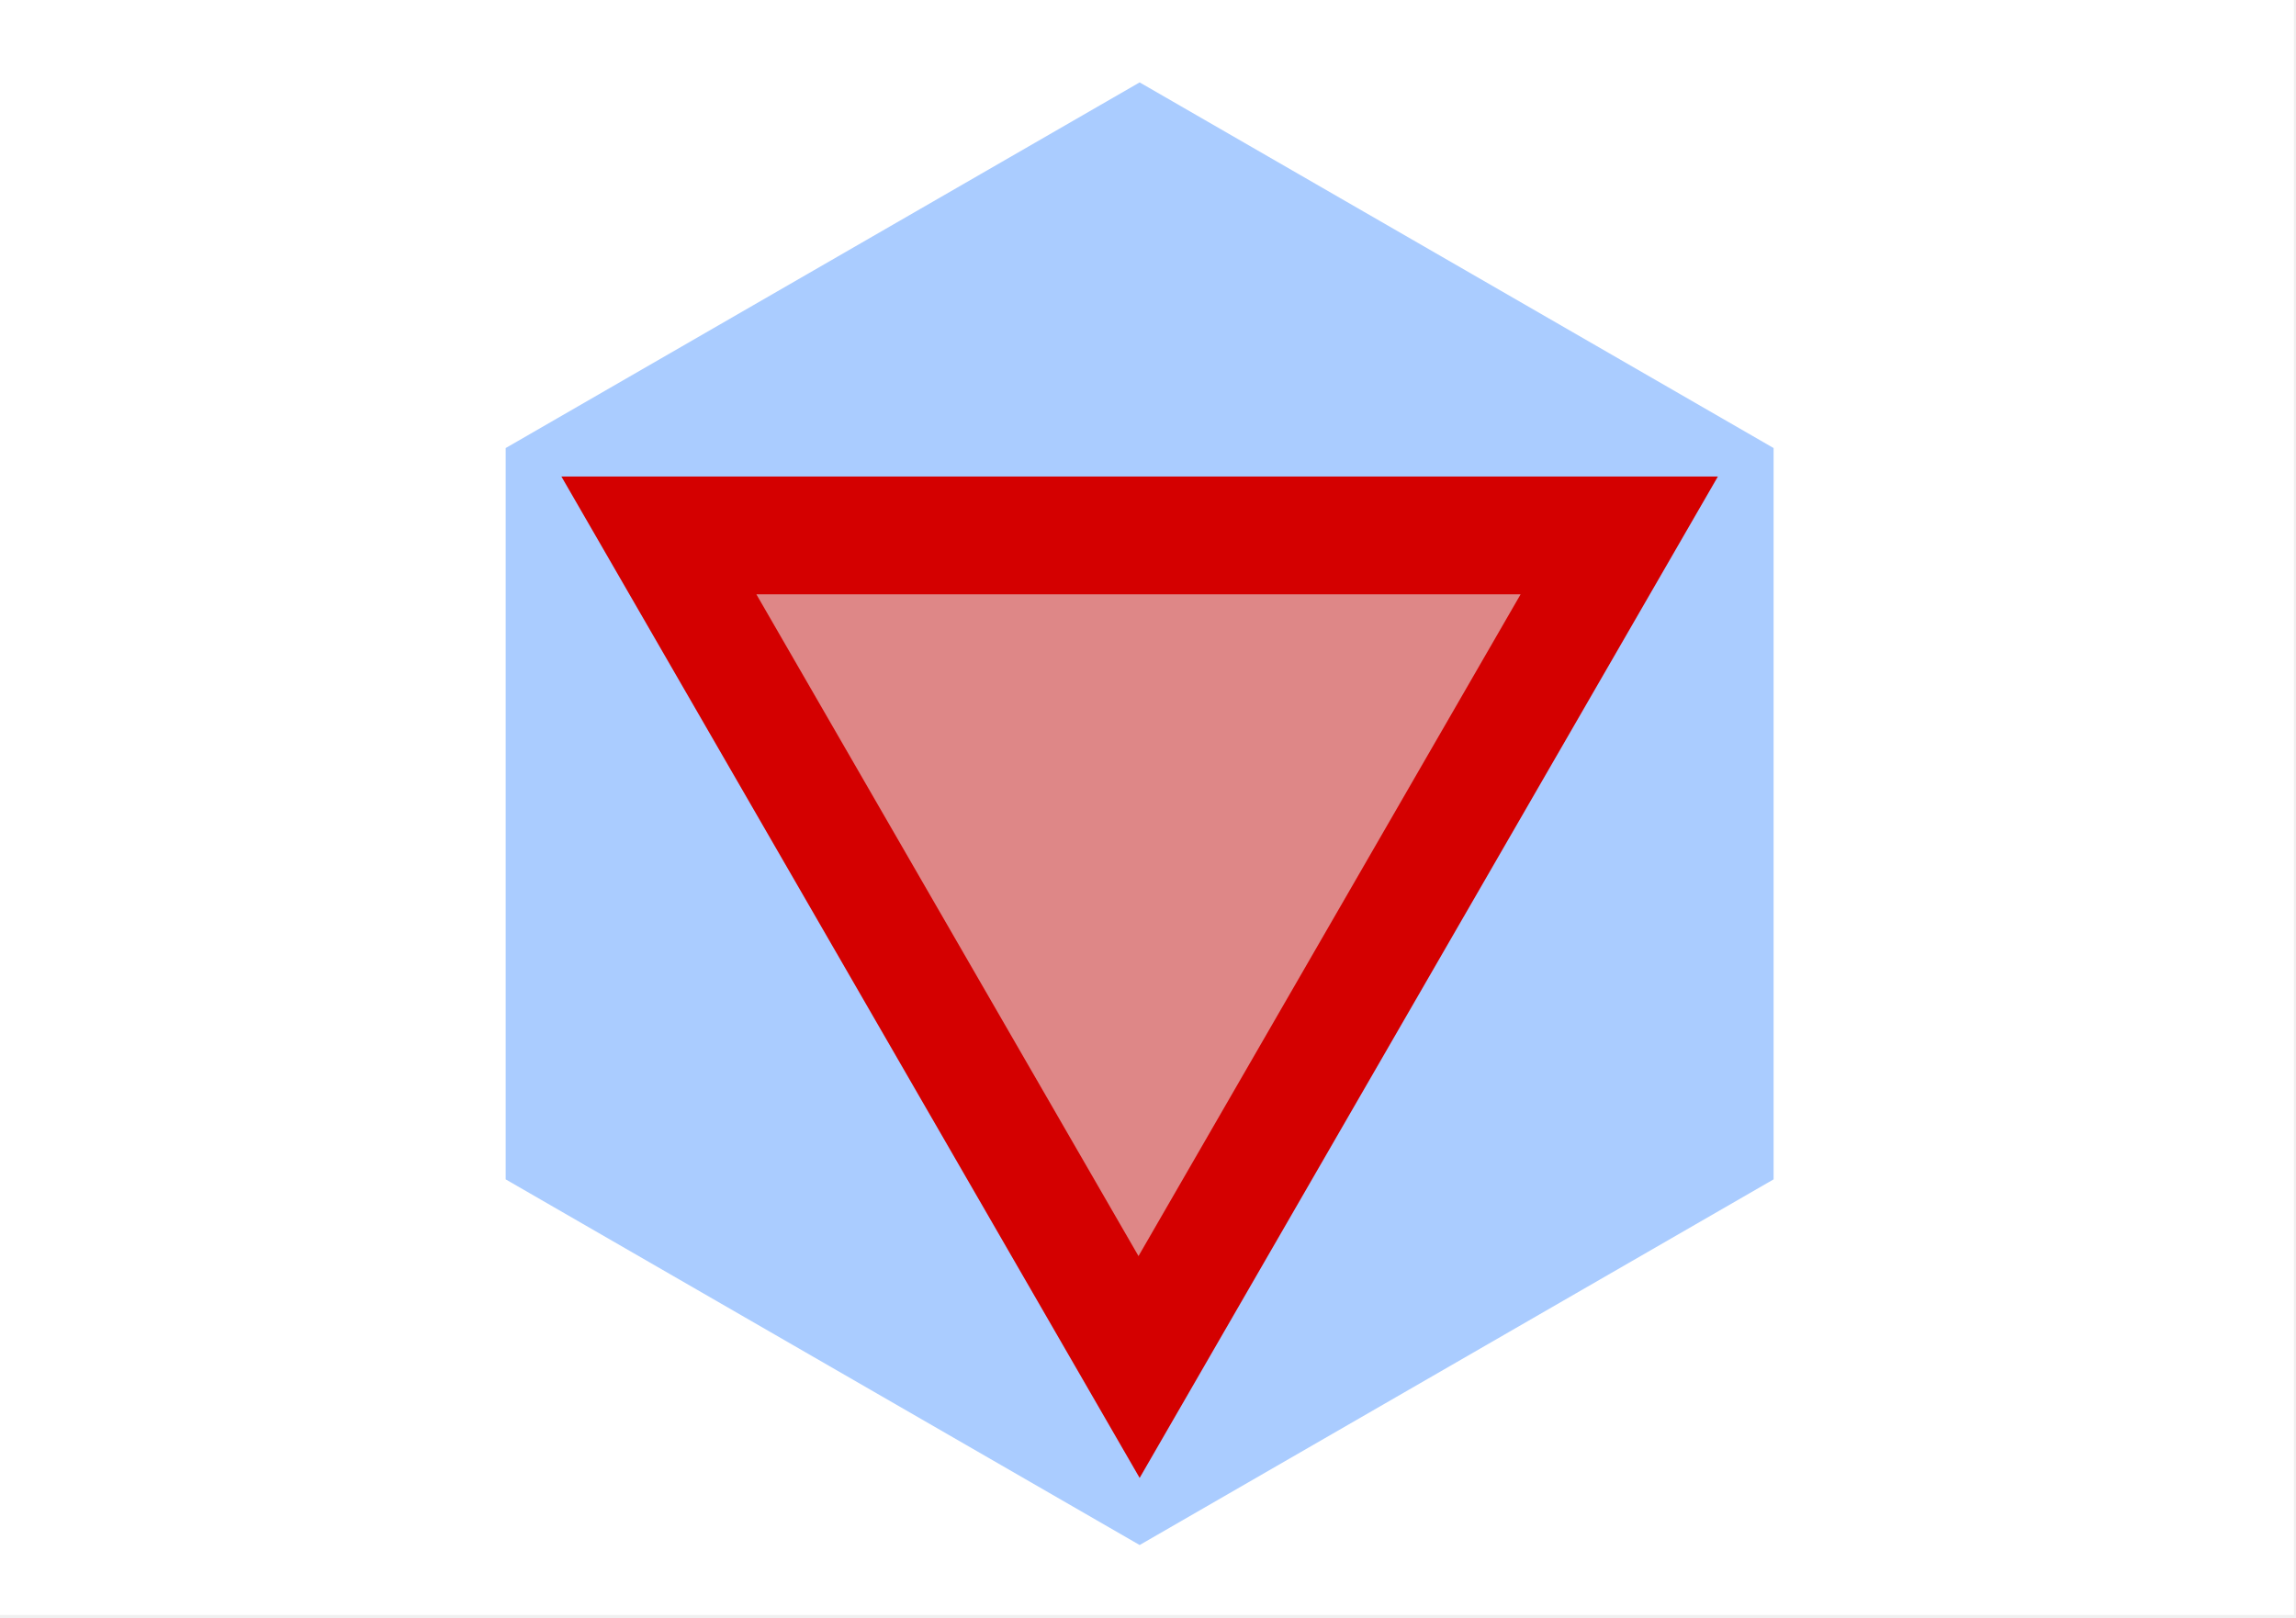
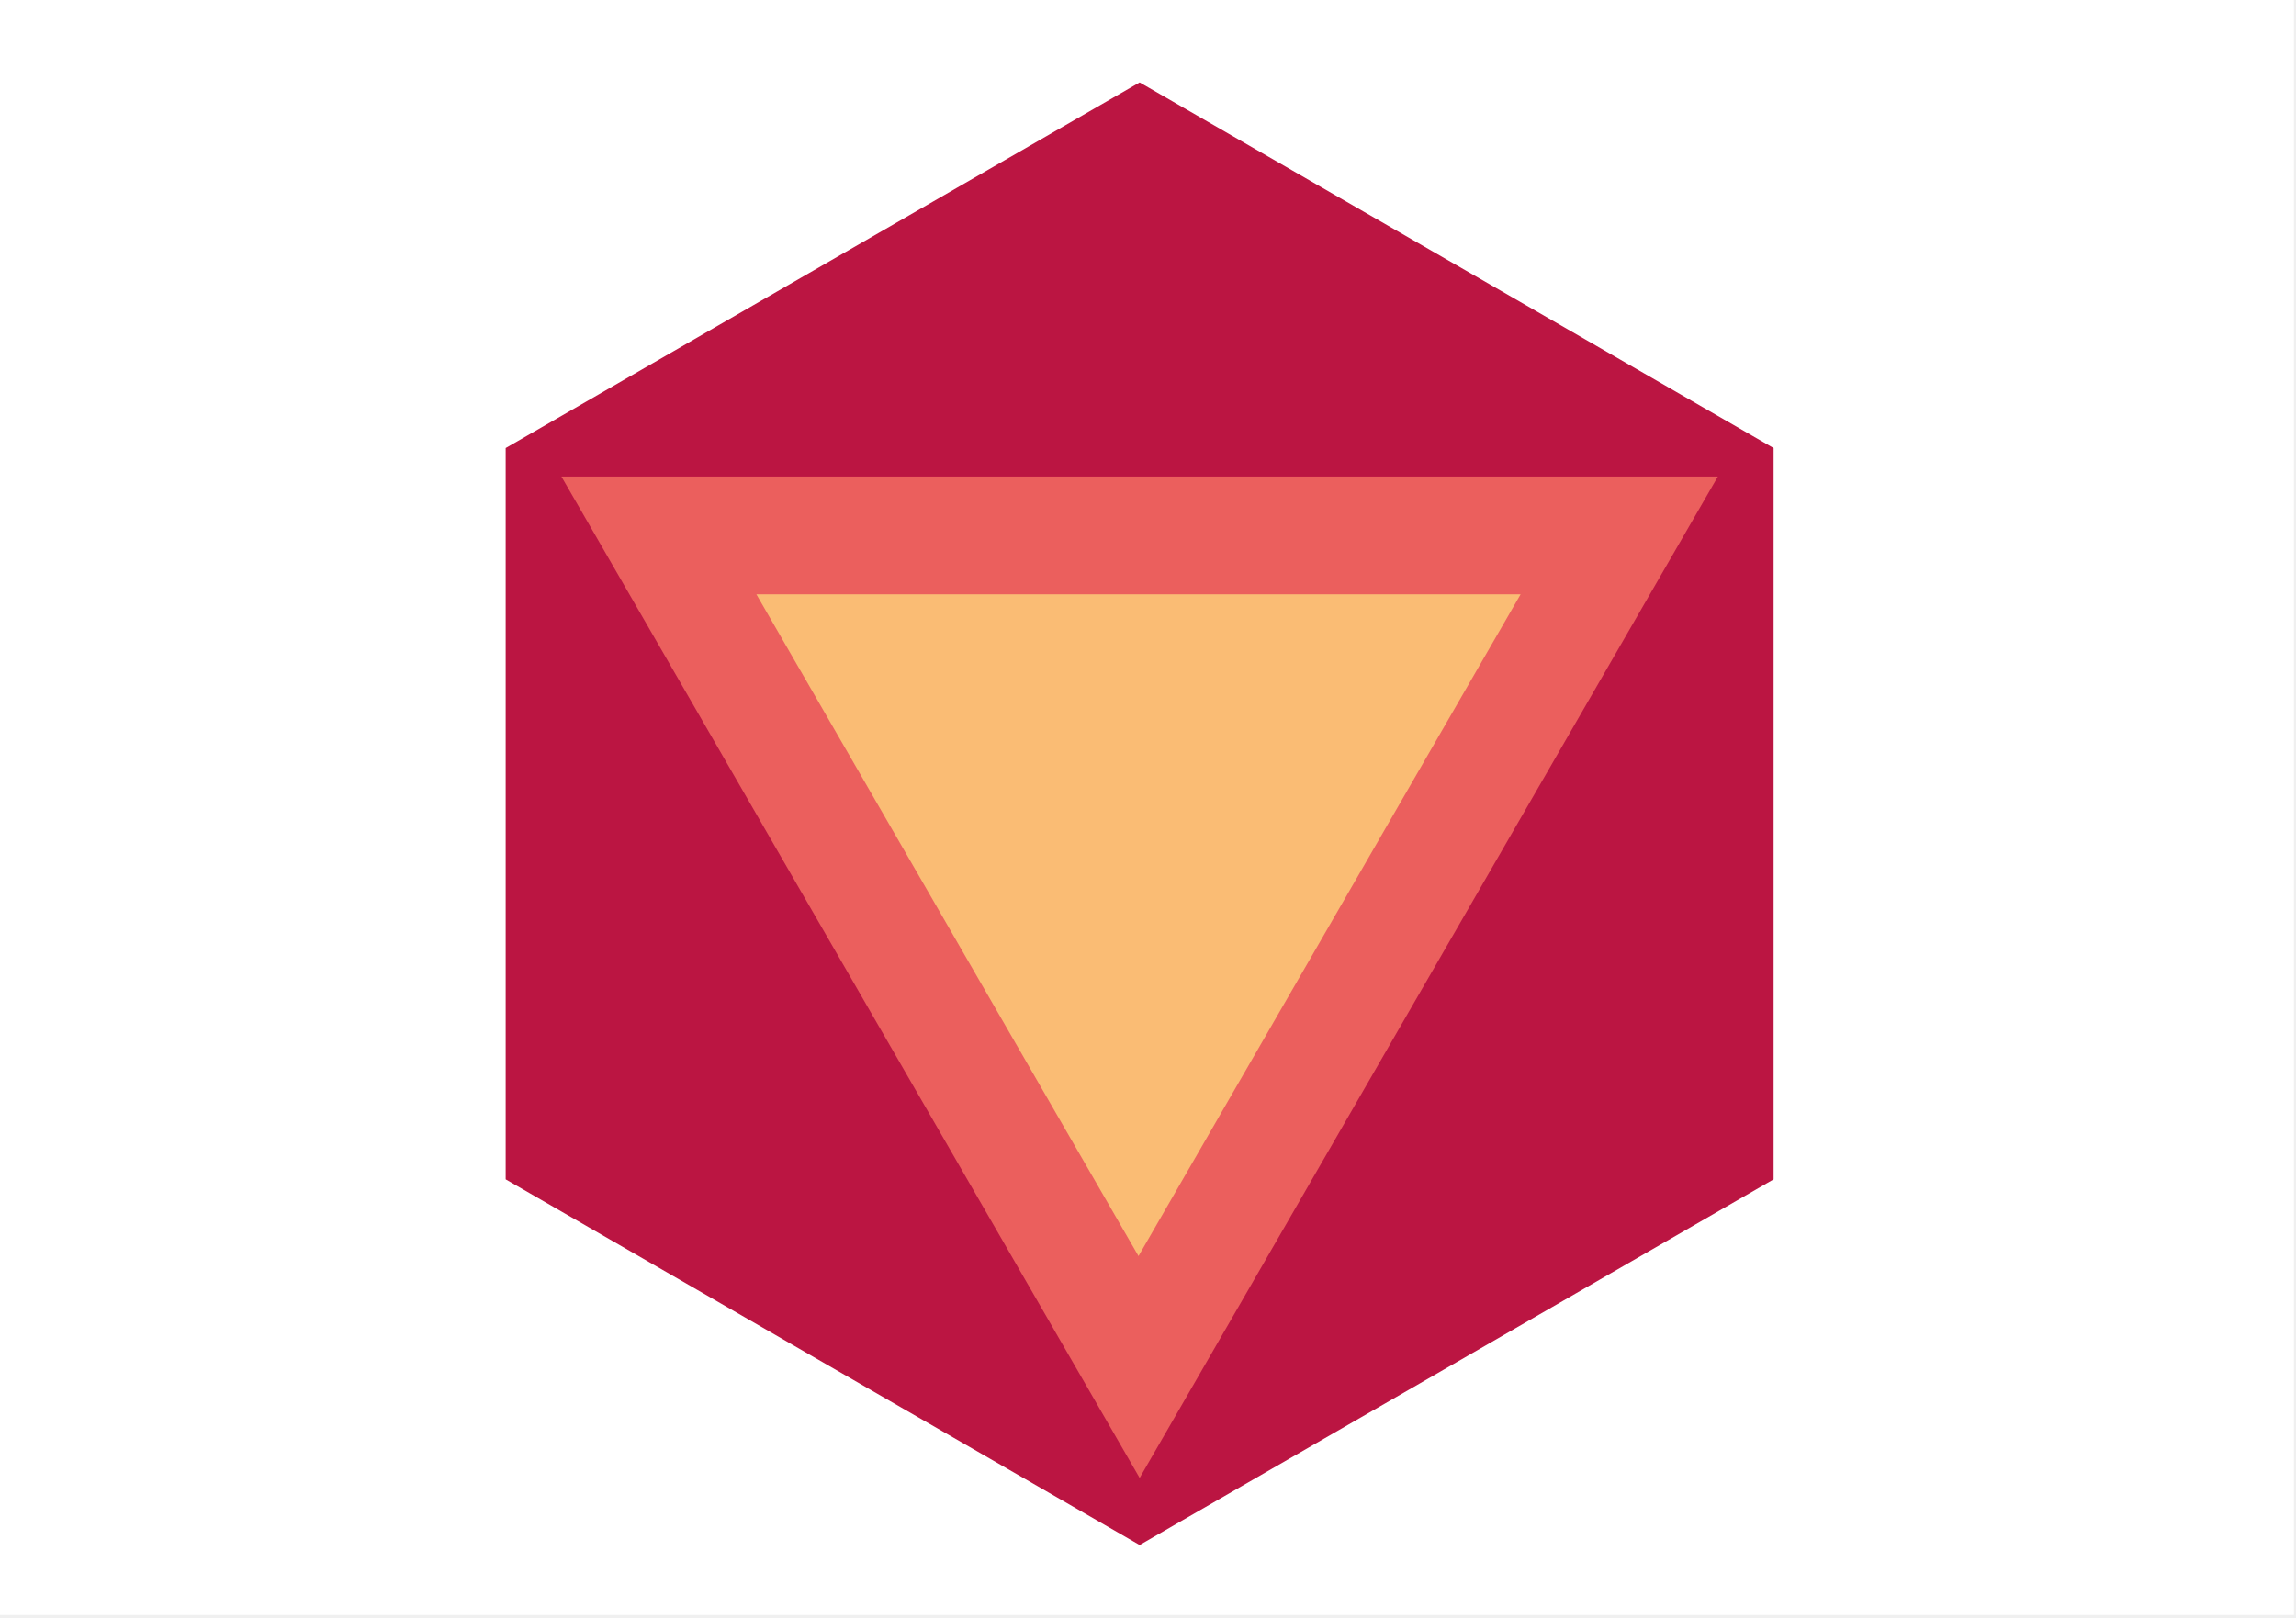
<svg xmlns="http://www.w3.org/2000/svg" width="210mm" height="148mm" viewBox="0 0 210 148" version="1.1" id="svg8">
  <defs id="defs2" />
  <g id="layer1" transform="translate(0,-149)">
    <rect style="fill:#ffffff;stroke-width:0.265" id="rect3780" width="209.807" height="147.8" x="0" y="148.933" />
-     <path style="fill:#aaccff;stroke-width:0.265" id="path3739" d="m 155.943,244.802 -51.708,29.854 -51.708,-29.854 0,-59.707 51.708,-29.854 51.708,29.854 z" transform="matrix(1.121376,0,0,1.120429,-12.65165,-17.39989)" />
-     <path id="path3731" d="m 104.235,284.195 -52.887,-91.604 105.775,-1e-5 z" style="fill:#d40000;stroke-width:0.265" />
-     <path style="fill:#de8787;stroke-width:0.265" id="path3735" d="m 104.131,263.9 -34.952,-60.538 69.903,0 z" />
+     <path style="fill:#bb1542;stroke-width:0.265;fill-opacity:1" id="path3739" d="m 155.943,244.802 -51.708,29.854 -51.708,-29.854 0,-59.707 51.708,-29.854 51.708,29.854 z" transform="matrix(1.121376,0,0,1.120429,-12.65165,-17.39989)" />
+     <path id="path3731" d="m 104.235,284.195 -52.887,-91.604 105.775,-1e-5 z" style="fill:#eb5f5d;stroke-width:0.265;fill-opacity:1" />
+     <path style="fill:#fabc74;stroke-width:0.265;fill-opacity:1" id="path3735" d="m 104.131,263.9 -34.952,-60.538 69.903,0 z" />
    <flowRoot xml:space="preserve" id="flowRoot3713" style="font-style:normal;font-variant:normal;font-weight:normal;font-stretch:normal;font-size:96px;line-height:1.25;font-family:'Latin Modern Mono Caps';-inkscape-font-specification:'Latin Modern Mono Caps, Normal';font-variant-ligatures:normal;font-variant-caps:normal;font-variant-numeric:normal;font-feature-settings:normal;text-align:start;letter-spacing:0px;word-spacing:0px;writing-mode:lr-tb;text-anchor:start;fill:#000000;fill-opacity:1;stroke:none" transform="matrix(0.4073858,0,0,0.4073858,-19.65398,132.6101)">
      <flowRegion id="flowRegion3715" style="font-style:normal;font-variant:normal;font-weight:normal;font-stretch:normal;font-size:96px;font-family:'Latin Modern Mono Caps';-inkscape-font-specification:'Latin Modern Mono Caps, Normal';font-variant-ligatures:normal;font-variant-caps:normal;font-variant-numeric:normal;font-feature-settings:normal;text-align:start;writing-mode:lr-tb;text-anchor:start">
        <rect id="rect3717" width="623.571" height="232.857" x="77.143" y="157.941" style="font-style:normal;font-variant:normal;font-weight:normal;font-stretch:normal;font-size:96px;font-family:'Latin Modern Mono Caps';-inkscape-font-specification:'Latin Modern Mono Caps, Normal';font-variant-ligatures:normal;font-variant-caps:normal;font-variant-numeric:normal;font-feature-settings:normal;text-align:start;writing-mode:lr-tb;text-anchor:start" />
      </flowRegion>
-       <flowPara id="flowPara3725">V<flowSpan style="fill:#000055" id="flowSpan3745">ehe</flowSpan>M<flowSpan style="fill:#000055" id="flowSpan3757">enc</flowSpan>E</flowPara>
+       <flowPara id="flowPara3725">
+         <flowSpan style="fill:#bb1542;fill-opacity:1" id="flowSpan4551">V</flowSpan>
+         <flowSpan style="fill:#0a2e2b;fill-opacity:1" id="flowSpan3745">e</flowSpan>
+         <flowSpan id="flowSpan21" style="fill:#239f95;fill-opacity:1">he</flowSpan>
+         <flowSpan style="fill:#bb1542;fill-opacity:1" id="flowSpan4553">M</flowSpan>
+         <flowSpan style="fill:#0a2e2b;fill-opacity:1" id="flowSpan3757">enc</flowSpan>
+         <flowSpan style="fill:#bb1542;fill-opacity:1" id="flowSpan4555">E</flowSpan>
+       </flowPara>
    </flowRoot>
  </g>
</svg>
